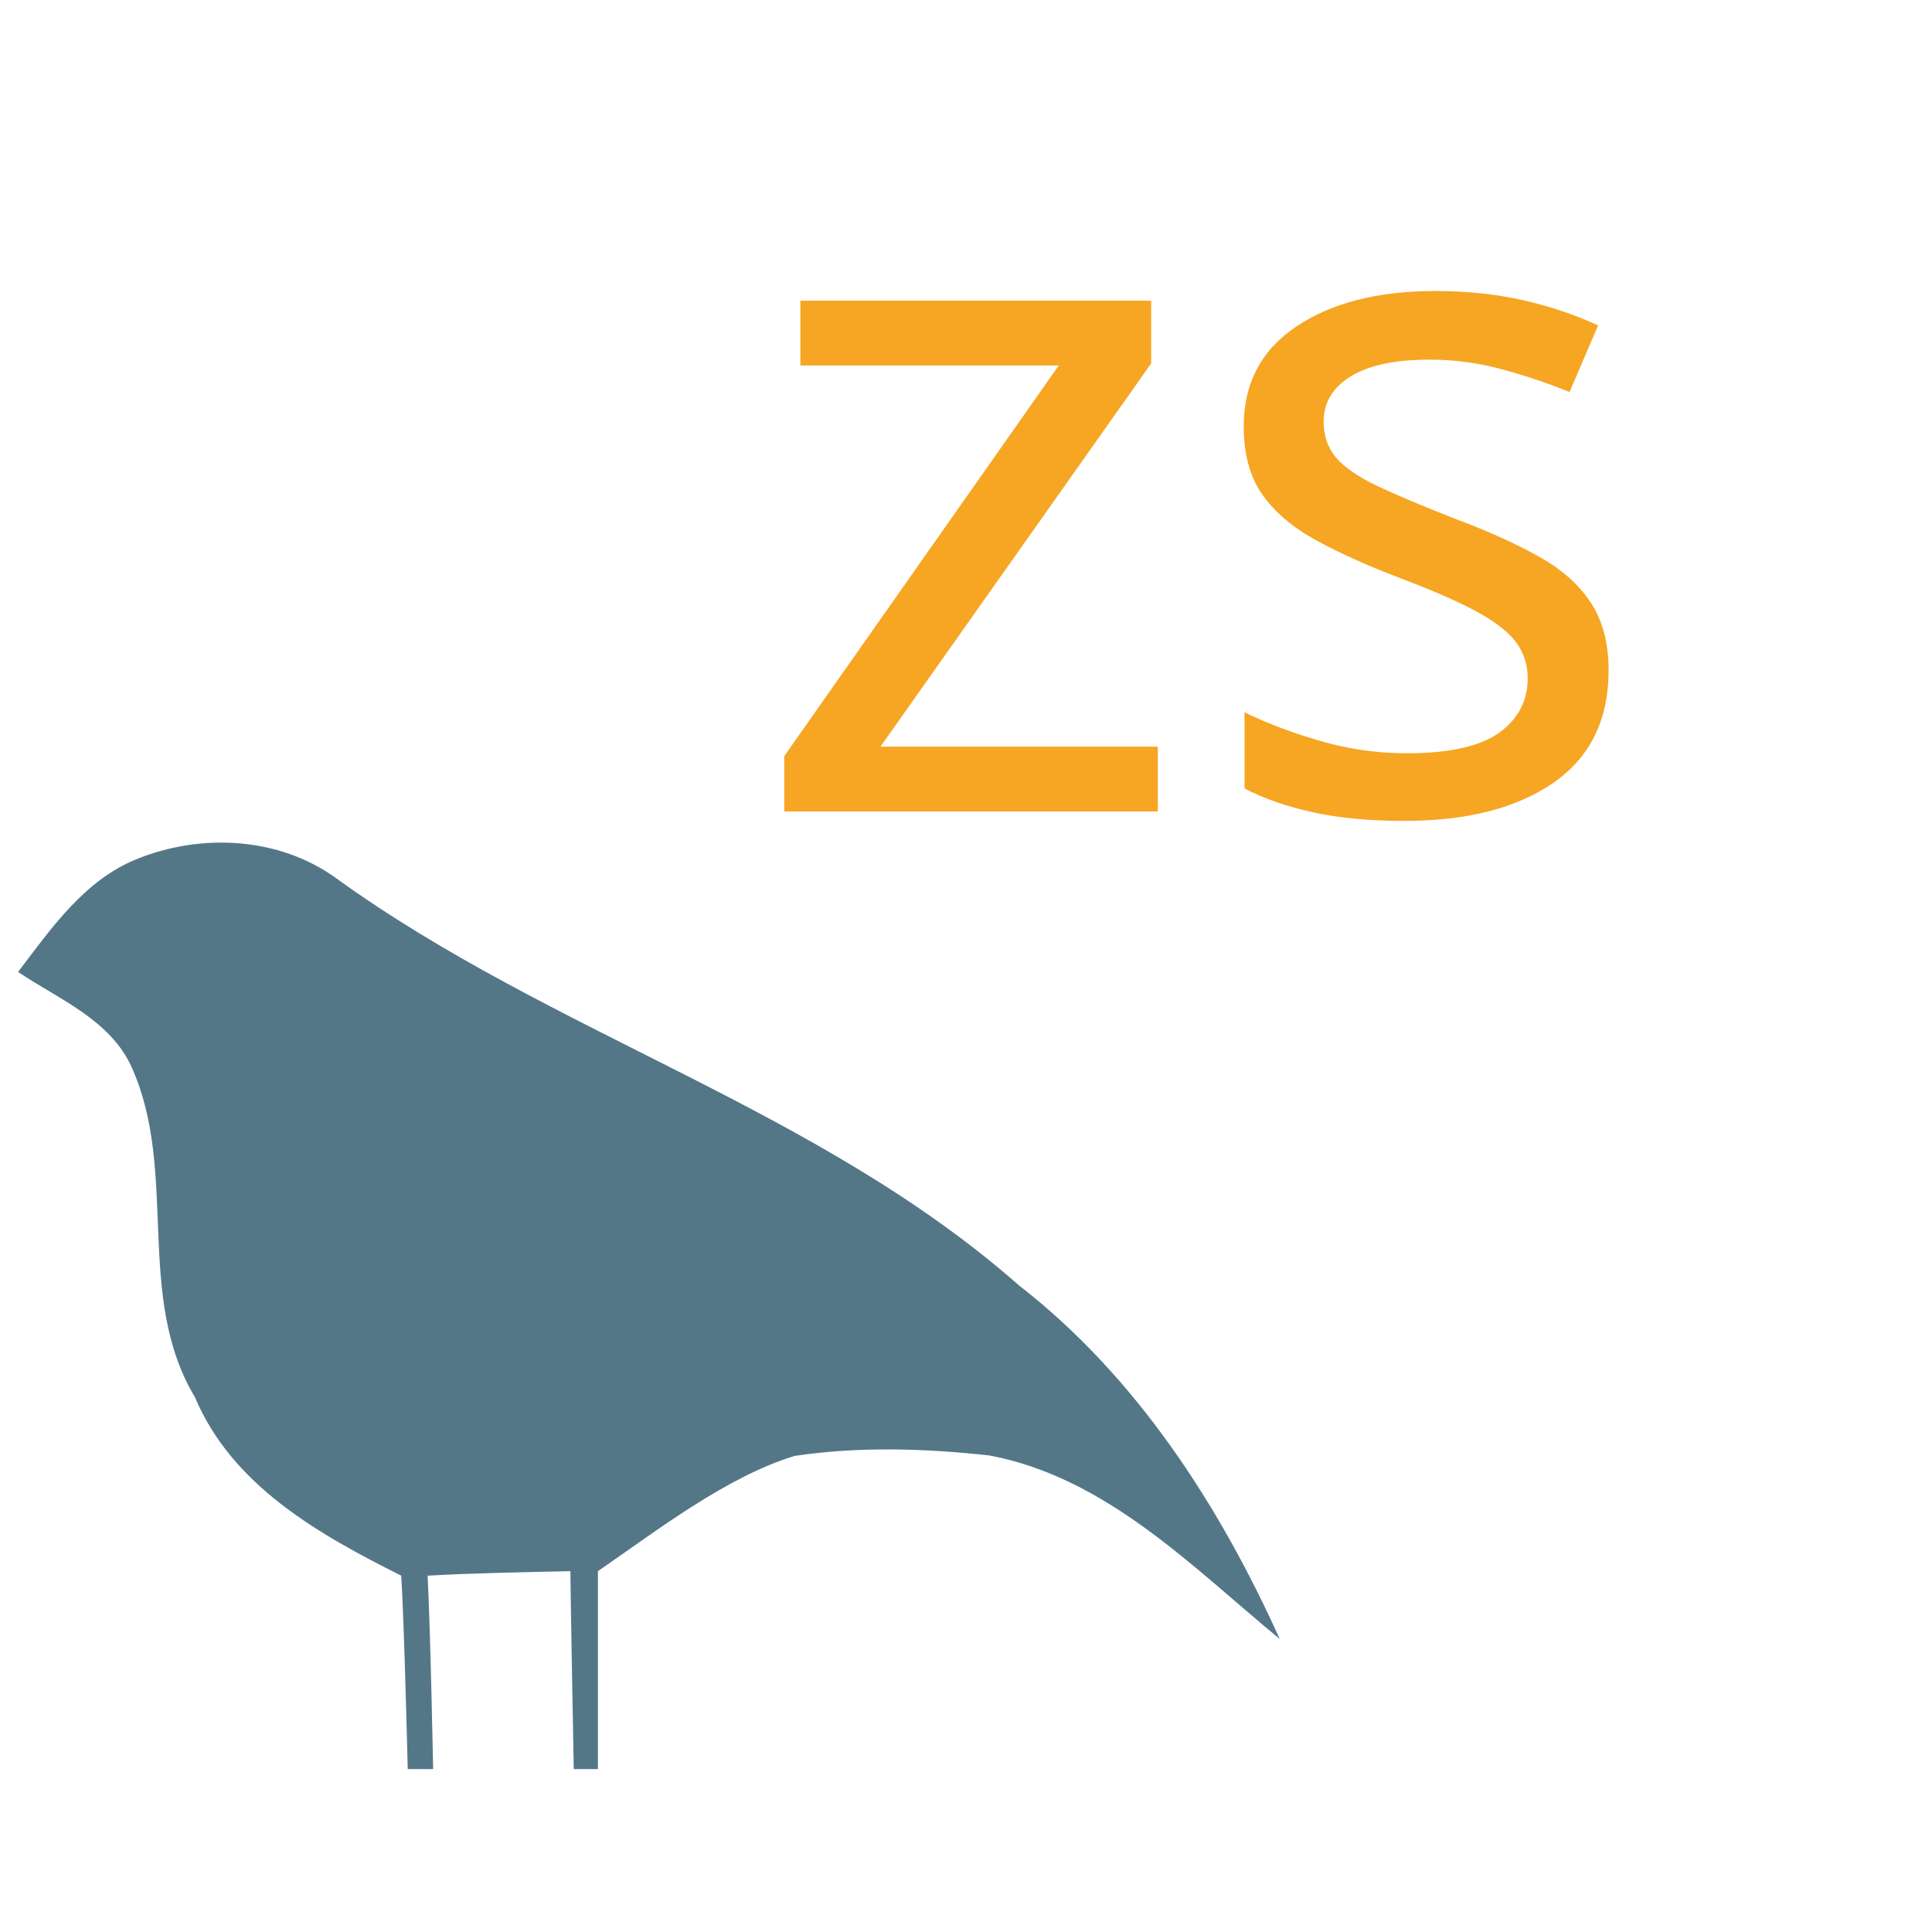
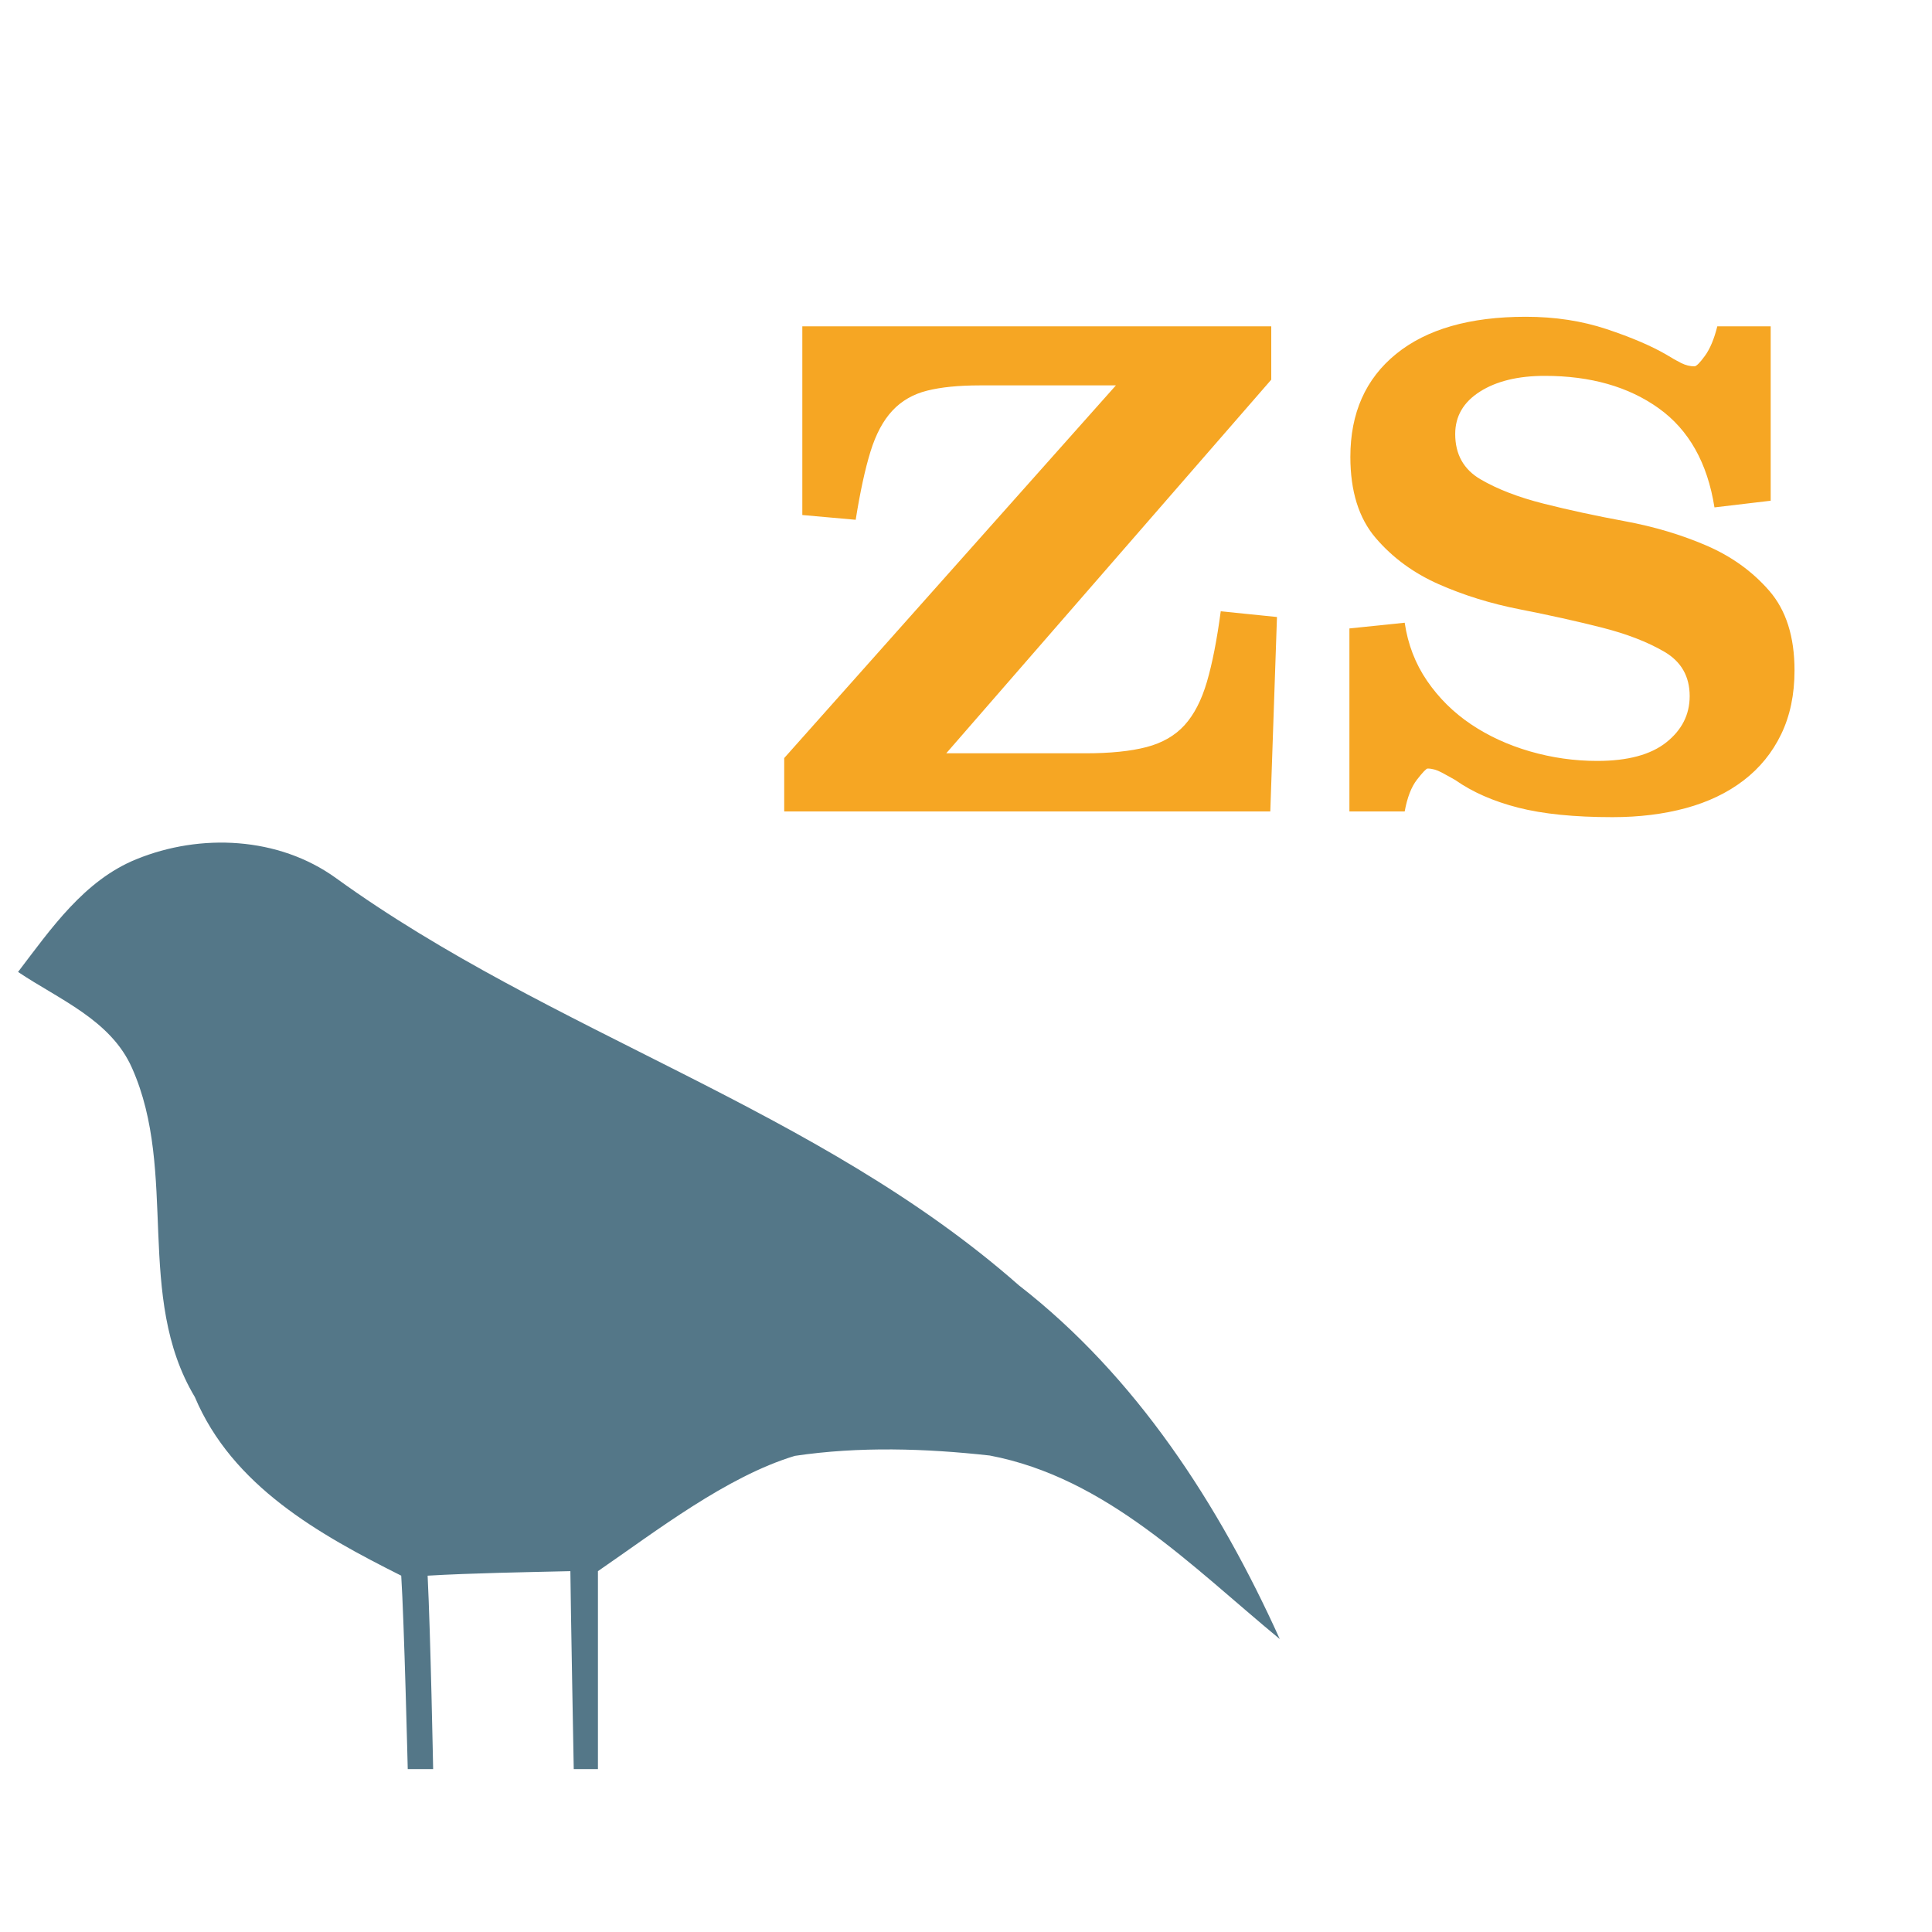
<svg xmlns="http://www.w3.org/2000/svg" width="150px" height="150px" viewBox="0 0 150 150" version="1.1">
  <defs />
  <g id="Page-1" stroke="none" stroke-width="1" fill="none" fill-rule="evenodd">
    <g id="initials">
      <g id="pigeon" transform="translate(1, 65)" fill="#547788">
        <path d="M25.076,3.168 C41.829,15.287 62.442,21.003 78.109,34.794 C87.223,41.872 93.643,51.821 98.361,62.255 C91.512,56.607 84.904,49.731 75.844,48.006 C70.845,47.453 65.712,47.291 60.713,48.033 C55.406,49.637 49.954,53.87 45.424,56.984 L45.424,72.353 L43.545,72.353 C43.545,72.353 43.301,59.183 43.284,56.984 C39.826,57.065 35.646,57.133 32.201,57.335 C32.429,61.905 32.629,72.353 32.629,72.353 L30.657,72.353 C30.657,72.353 30.379,60.85 30.151,57.335 C23.758,54.126 17.048,50.379 14.126,43.463 C9.449,35.644 12.866,26.032 9.248,17.916 C7.599,14.182 3.565,12.591 0.402,10.461 C2.962,7.104 5.535,3.357 9.583,1.712 C14.568,-0.324 20.626,-0.04 25.076,3.168 Z" id="Shape-2" />
      </g>
-       <text id="zs" font-family="Superclarendon" font-size="74" font-weight="normal" fill="#F6A623">
-         <tspan x="58" y="63">zs</tspan>
-       </text>
+       <path d="M98.7,29.478 L73.466,58.486 L84.27,58.486 C86.194,58.486 87.773,58.326 89.006,58.005 C90.239,57.684 91.226,57.117 91.966,56.303 C92.706,55.489 93.286,54.367 93.705,52.936 C94.124,51.505 94.482,49.68 94.778,47.46 L99.144,47.904 L98.626,63 L60.886,63 L60.886,58.856 L86.638,29.922 L76.056,29.922 C74.428,29.922 73.071,30.058 71.986,30.329 C70.901,30.6 70,31.118 69.285,31.883 C68.57,32.648 68.002,33.708 67.583,35.065 C67.164,36.422 66.781,38.185 66.436,40.356 L62.292,39.986 L62.292,25.334 L98.7,25.334 L98.7,29.478 Z M137.476,38.876 L133.11,39.394 C132.567,35.941 131.124,33.375 128.781,31.698 C126.438,30.021 123.49,29.182 119.938,29.182 C117.866,29.182 116.189,29.589 114.906,30.403 C113.623,31.217 112.982,32.315 112.982,33.696 C112.982,35.275 113.636,36.446 114.943,37.211 C116.25,37.976 117.878,38.605 119.827,39.098 C121.776,39.591 123.885,40.048 126.154,40.467 C128.423,40.886 130.532,41.515 132.481,42.354 C134.43,43.193 136.058,44.364 137.365,45.869 C138.672,47.374 139.326,49.433 139.326,52.048 C139.326,53.923 138.981,55.575 138.29,57.006 C137.599,58.437 136.625,59.633 135.367,60.595 C134.109,61.557 132.617,62.272 130.89,62.741 C129.163,63.21 127.264,63.444 125.192,63.444 C122.232,63.444 119.79,63.197 117.866,62.704 C115.942,62.211 114.314,61.495 112.982,60.558 C112.637,60.361 112.279,60.163 111.909,59.966 C111.539,59.769 111.181,59.67 110.836,59.67 C110.737,59.67 110.466,59.954 110.022,60.521 C109.578,61.088 109.257,61.915 109.06,63 L104.768,63 L104.768,48.792 L109.06,48.348 C109.307,50.025 109.886,51.53 110.799,52.862 C111.712,54.194 112.846,55.316 114.203,56.229 C115.56,57.142 117.089,57.845 118.791,58.338 C120.493,58.831 122.232,59.078 124.008,59.078 C126.376,59.078 128.164,58.597 129.373,57.635 C130.582,56.673 131.186,55.477 131.186,54.046 C131.186,52.517 130.532,51.37 129.225,50.605 C127.918,49.84 126.29,49.211 124.341,48.718 C122.392,48.225 120.283,47.756 118.014,47.312 C115.745,46.868 113.636,46.214 111.687,45.351 C109.738,44.488 108.11,43.291 106.803,41.762 C105.496,40.233 104.842,38.136 104.842,35.472 C104.842,32.068 106.026,29.404 108.394,27.48 C110.762,25.556 114.117,24.594 118.458,24.594 C120.727,24.594 122.824,24.915 124.748,25.556 C126.672,26.197 128.226,26.863 129.41,27.554 C129.805,27.801 130.175,28.01 130.52,28.183 C130.865,28.356 131.211,28.442 131.556,28.442 C131.704,28.442 131.975,28.171 132.37,27.628 C132.765,27.085 133.085,26.321 133.332,25.334 L137.476,25.334 L137.476,38.876 Z" id="zs" fill="#F6A623" />
    </g>
  </g>
</svg>
